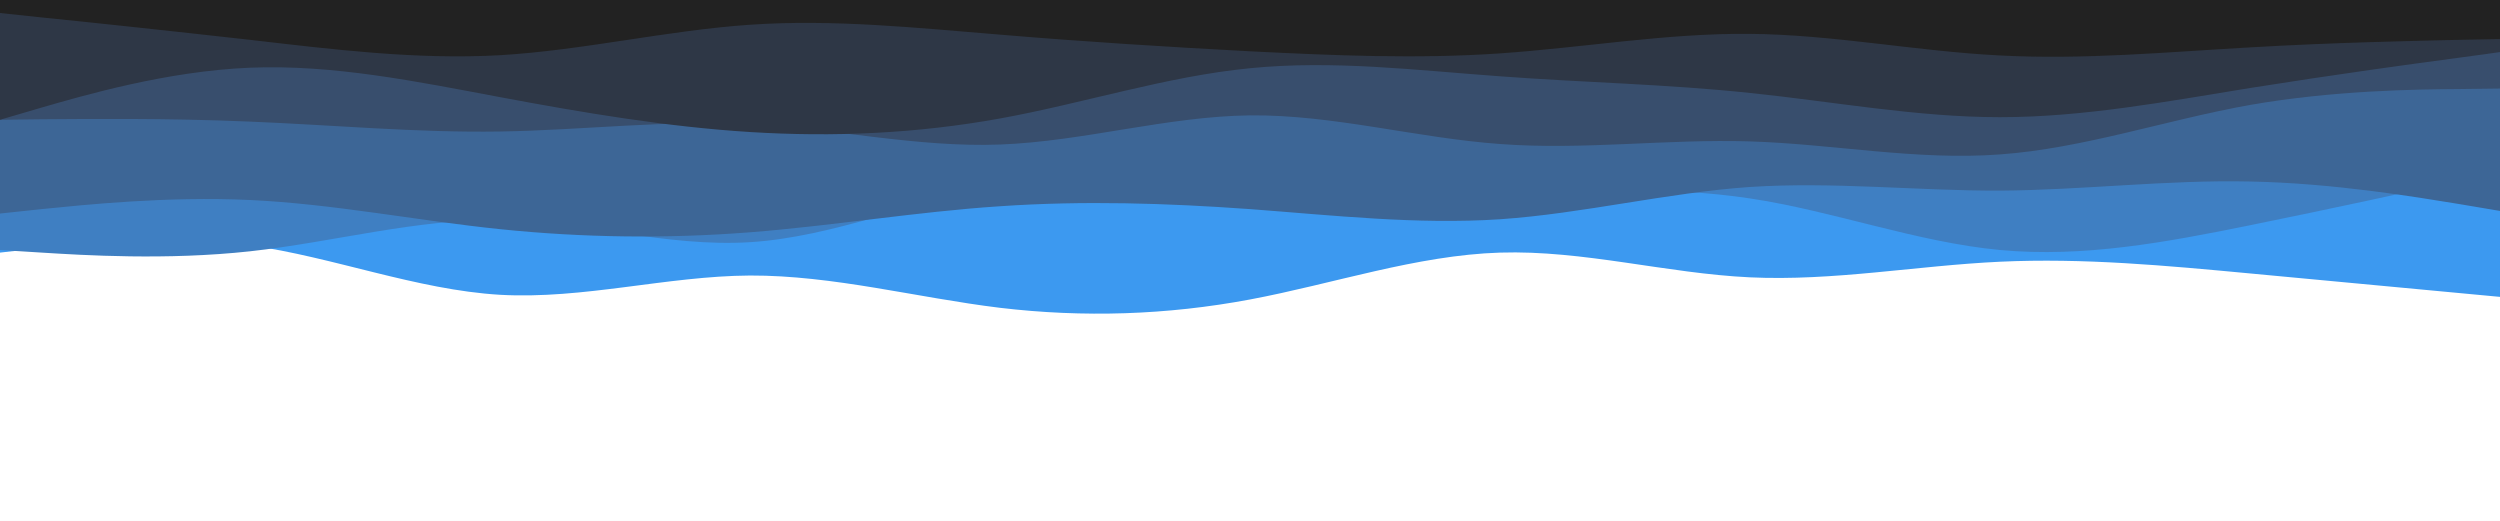
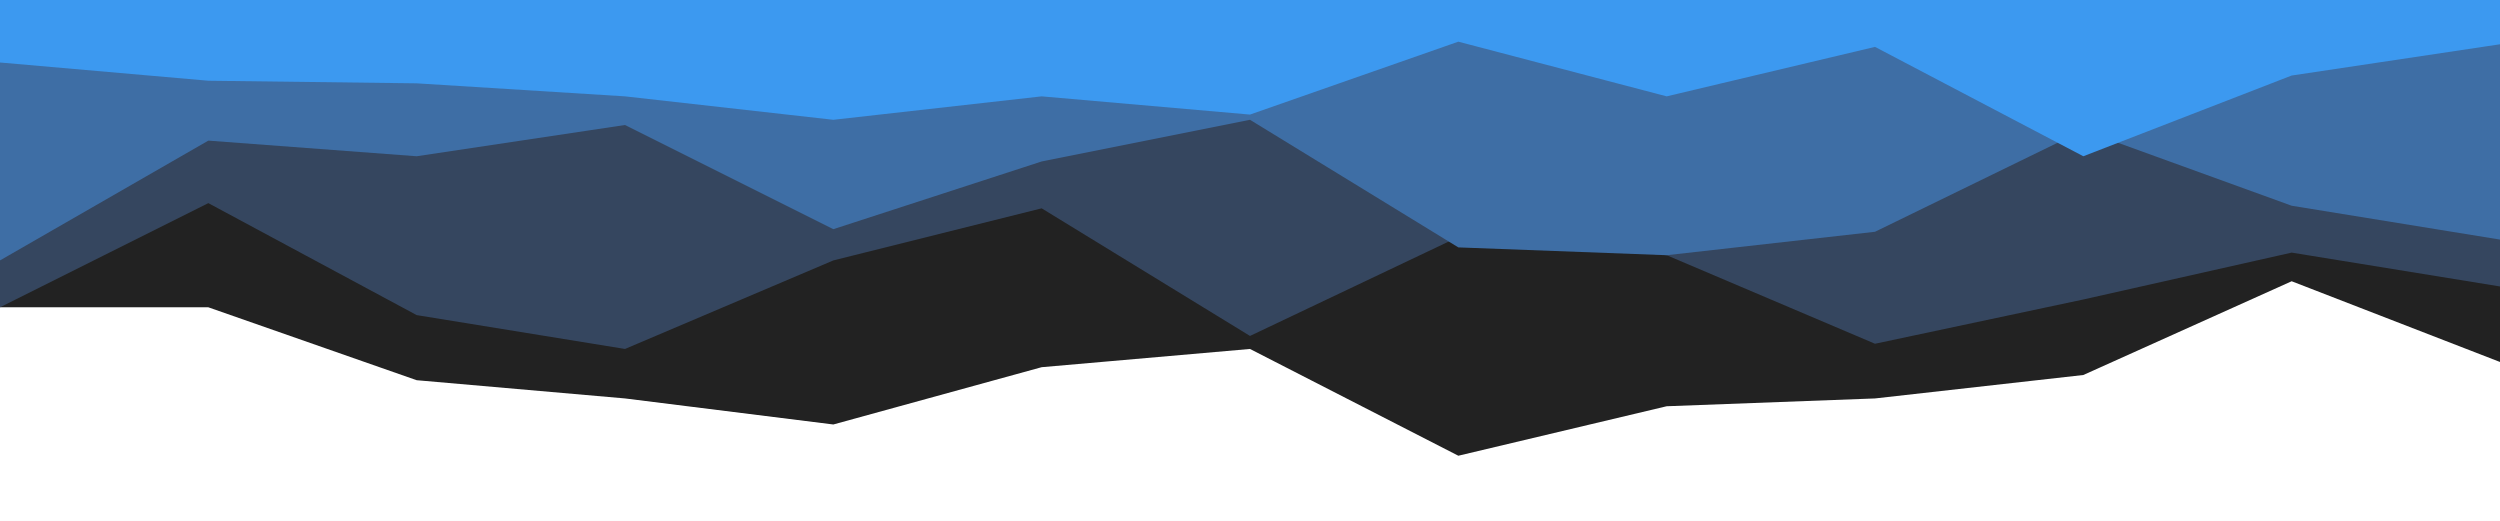
<svg xmlns="http://www.w3.org/2000/svg" id="visual" viewBox="0 0 960 200" width="960" height="200" version="1.1">
  <rect x="0" y="0" width="960" height="200" fill="#ffffff" />
-   <path d="M0 97L16 95.2C32 93.3 64 89.7 96 94.2C128 98.7 160 111.3 192 113.2C224 115 256 106 288 105.8C320 105.7 352 114.3 384 118.2C416 122 448 121 480 115C512 109 544 98 576 97C608 96 640 105 672 106.5C704 108 736 102 768 100.5C800 99 832 102 864 105C896 108 928 111 944 112.5L960 114L960 0L944 0C928 0 896 0 864 0C832 0 800 0 768 0C736 0 704 0 672 0C640 0 608 0 576 0C544 0 512 0 480 0C448 0 416 0 384 0C352 0 320 0 288 0C256 0 224 0 192 0C160 0 128 0 96 0C64 0 32 0 16 0L0 0Z" fill="#3c99f0" />
-   <path d="M0 96L16 97C32 98 64 100 96 96.5C128 93 160 84 192 84.5C224 85 256 95 288 93C320 91 352 77 384 71C416 65 448 67 480 69.2C512 71.3 544 73.7 576 73.7C608 73.7 640 71.3 672 76.2C704 81 736 93 768 96C800 99 832 93 864 86.5C896 80 928 73 944 69.5L960 66L960 0L944 0C928 0 896 0 864 0C832 0 800 0 768 0C736 0 704 0 672 0C640 0 608 0 576 0C544 0 512 0 480 0C448 0 416 0 384 0C352 0 320 0 288 0C256 0 224 0 192 0C160 0 128 0 96 0C64 0 32 0 16 0L0 0Z" fill="#3f7fc2" />
-   <path d="M0 82L16 80.3C32 78.7 64 75.3 96 76.8C128 78.3 160 84.7 192 88C224 91.3 256 91.7 288 89.2C320 86.7 352 81.3 384 79.2C416 77 448 78 480 80.3C512 82.7 544 86.3 576 84.2C608 82 640 74 672 71.8C704 69.7 736 73.3 768 73.2C800 73 832 69 864 69.7C896 70.3 928 75.7 944 78.3L960 81L960 0L944 0C928 0 896 0 864 0C832 0 800 0 768 0C736 0 704 0 672 0C640 0 608 0 576 0C544 0 512 0 480 0C448 0 416 0 384 0C352 0 320 0 288 0C256 0 224 0 192 0C160 0 128 0 96 0C64 0 32 0 16 0L0 0Z" fill="#3d6696" />
-   <path d="M0 46L16 45.8C32 45.7 64 45.3 96 46.7C128 48 160 51 192 50.5C224 50 256 46 288 47.7C320 49.3 352 56.7 384 55.5C416 54.3 448 44.7 480 44.3C512 44 544 53 576 55.3C608 57.7 640 53.3 672 54.3C704 55.3 736 61.7 768 59.3C800 57 832 46 864 40.3C896 34.7 928 34.3 944 34.2L960 34L960 0L944 0C928 0 896 0 864 0C832 0 800 0 768 0C736 0 704 0 672 0C640 0 608 0 576 0C544 0 512 0 480 0C448 0 416 0 384 0C352 0 320 0 288 0C256 0 224 0 192 0C160 0 128 0 96 0C64 0 32 0 16 0L0 0Z" fill="#384e6d" />
-   <path d="M0 46L16 41.3C32 36.7 64 27.3 96 26C128 24.7 160 31.3 192 37.3C224 43.3 256 48.7 288 50.7C320 52.7 352 51.3 384 45.5C416 39.7 448 29.3 480 26.2C512 23 544 27 576 29.3C608 31.7 640 32.3 672 35.7C704 39 736 45 768 45C800 45 832 39 864 33.8C896 28.7 928 24.3 944 22.2L960 20L960 0L944 0C928 0 896 0 864 0C832 0 800 0 768 0C736 0 704 0 672 0C640 0 608 0 576 0C544 0 512 0 480 0C448 0 416 0 384 0C352 0 320 0 288 0C256 0 224 0 192 0C160 0 128 0 96 0C64 0 32 0 16 0L0 0Z" fill="#2e3746" />
-   <path d="M0 5L16 6.7C32 8.3 64 11.7 96 15.3C128 19 160 23 192 21.2C224 19.3 256 11.7 288 9.5C320 7.3 352 10.7 384 13.3C416 16 448 18 480 19.7C512 21.3 544 22.7 576 20.5C608 18.3 640 12.7 672 13C704 13.3 736 19.7 768 21.3C800 23 832 20 864 18.2C896 16.3 928 15.7 944 15.3L960 15L960 0L944 0C928 0 896 0 864 0C832 0 800 0 768 0C736 0 704 0 672 0C640 0 608 0 576 0C544 0 512 0 480 0C448 0 416 0 384 0C352 0 320 0 288 0C256 0 224 0 192 0C160 0 128 0 96 0C64 0 32 0 16 0L0 0Z" fill="#222222" />
+   <path d="M0 118L80 118L160 146L240 153L320 163L400 141L480 134L560 175L640 156L720 153L800 144L880 108L960 139L960 0L880 0L800 0L720 0L640 0L560 0L480 0L400 0L320 0L240 0L160 0L80 0L0 0Z" fill="#222222" />
+   <path d="M0 118L80 78L160 121L240 134L320 100L400 80L480 129L560 91L640 98L720 132L800 115L880 97L960 110L960 0L880 0L800 0L720 0L640 0L560 0L480 0L400 0L320 0L240 0L160 0L80 0L0 0Z" fill="#35465f" />
+   <path d="M0 100L80 54L160 60L240 48L320 88L400 62L480 46L560 95L640 98L720 89L800 50L880 79L960 92L960 0L880 0L800 0L720 0L640 0L560 0L480 0L400 0L320 0L240 0L160 0L80 0L0 0Z" fill="#3e6ea5" />
+   <path d="M0 24L80 31L160 32L240 37L320 46L400 37L480 44L560 16L640 37L720 18L800 60L880 29L960 17L960 0L880 0L800 0L720 0L640 0L560 0L480 0L400 0L320 0L240 0L160 0L80 0L0 0Z" fill="#3c99f0" />
</svg>
